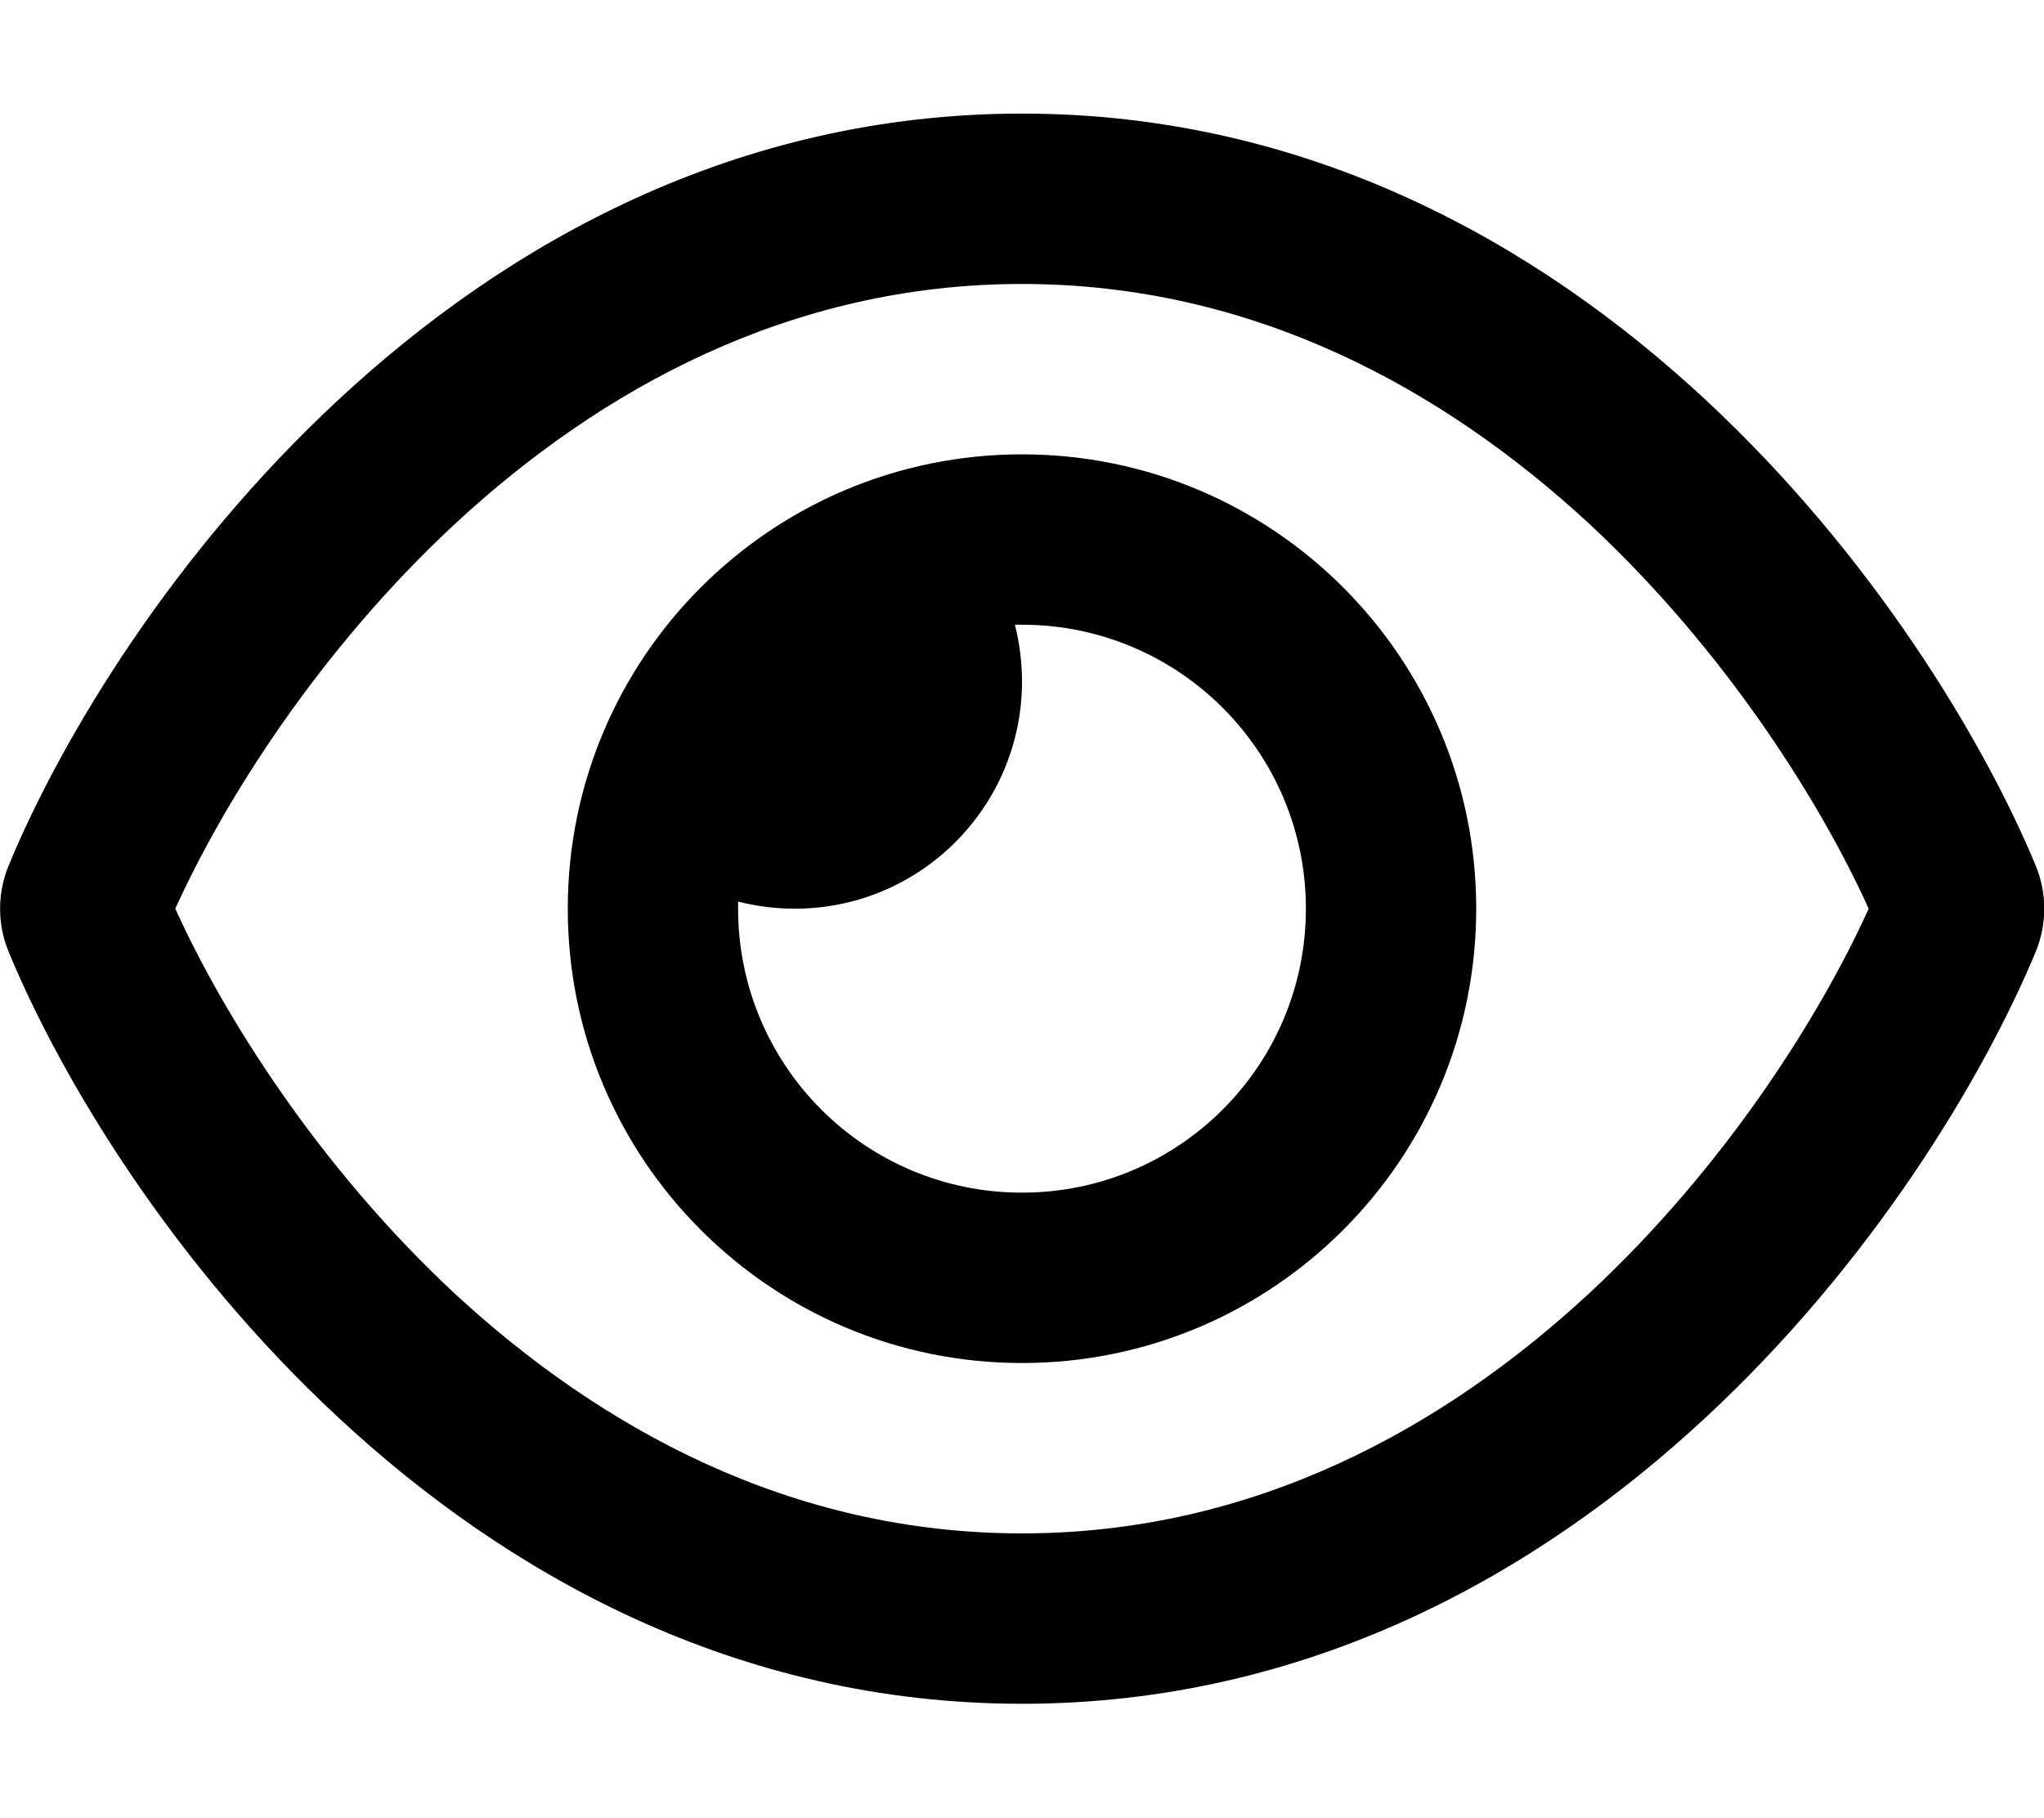
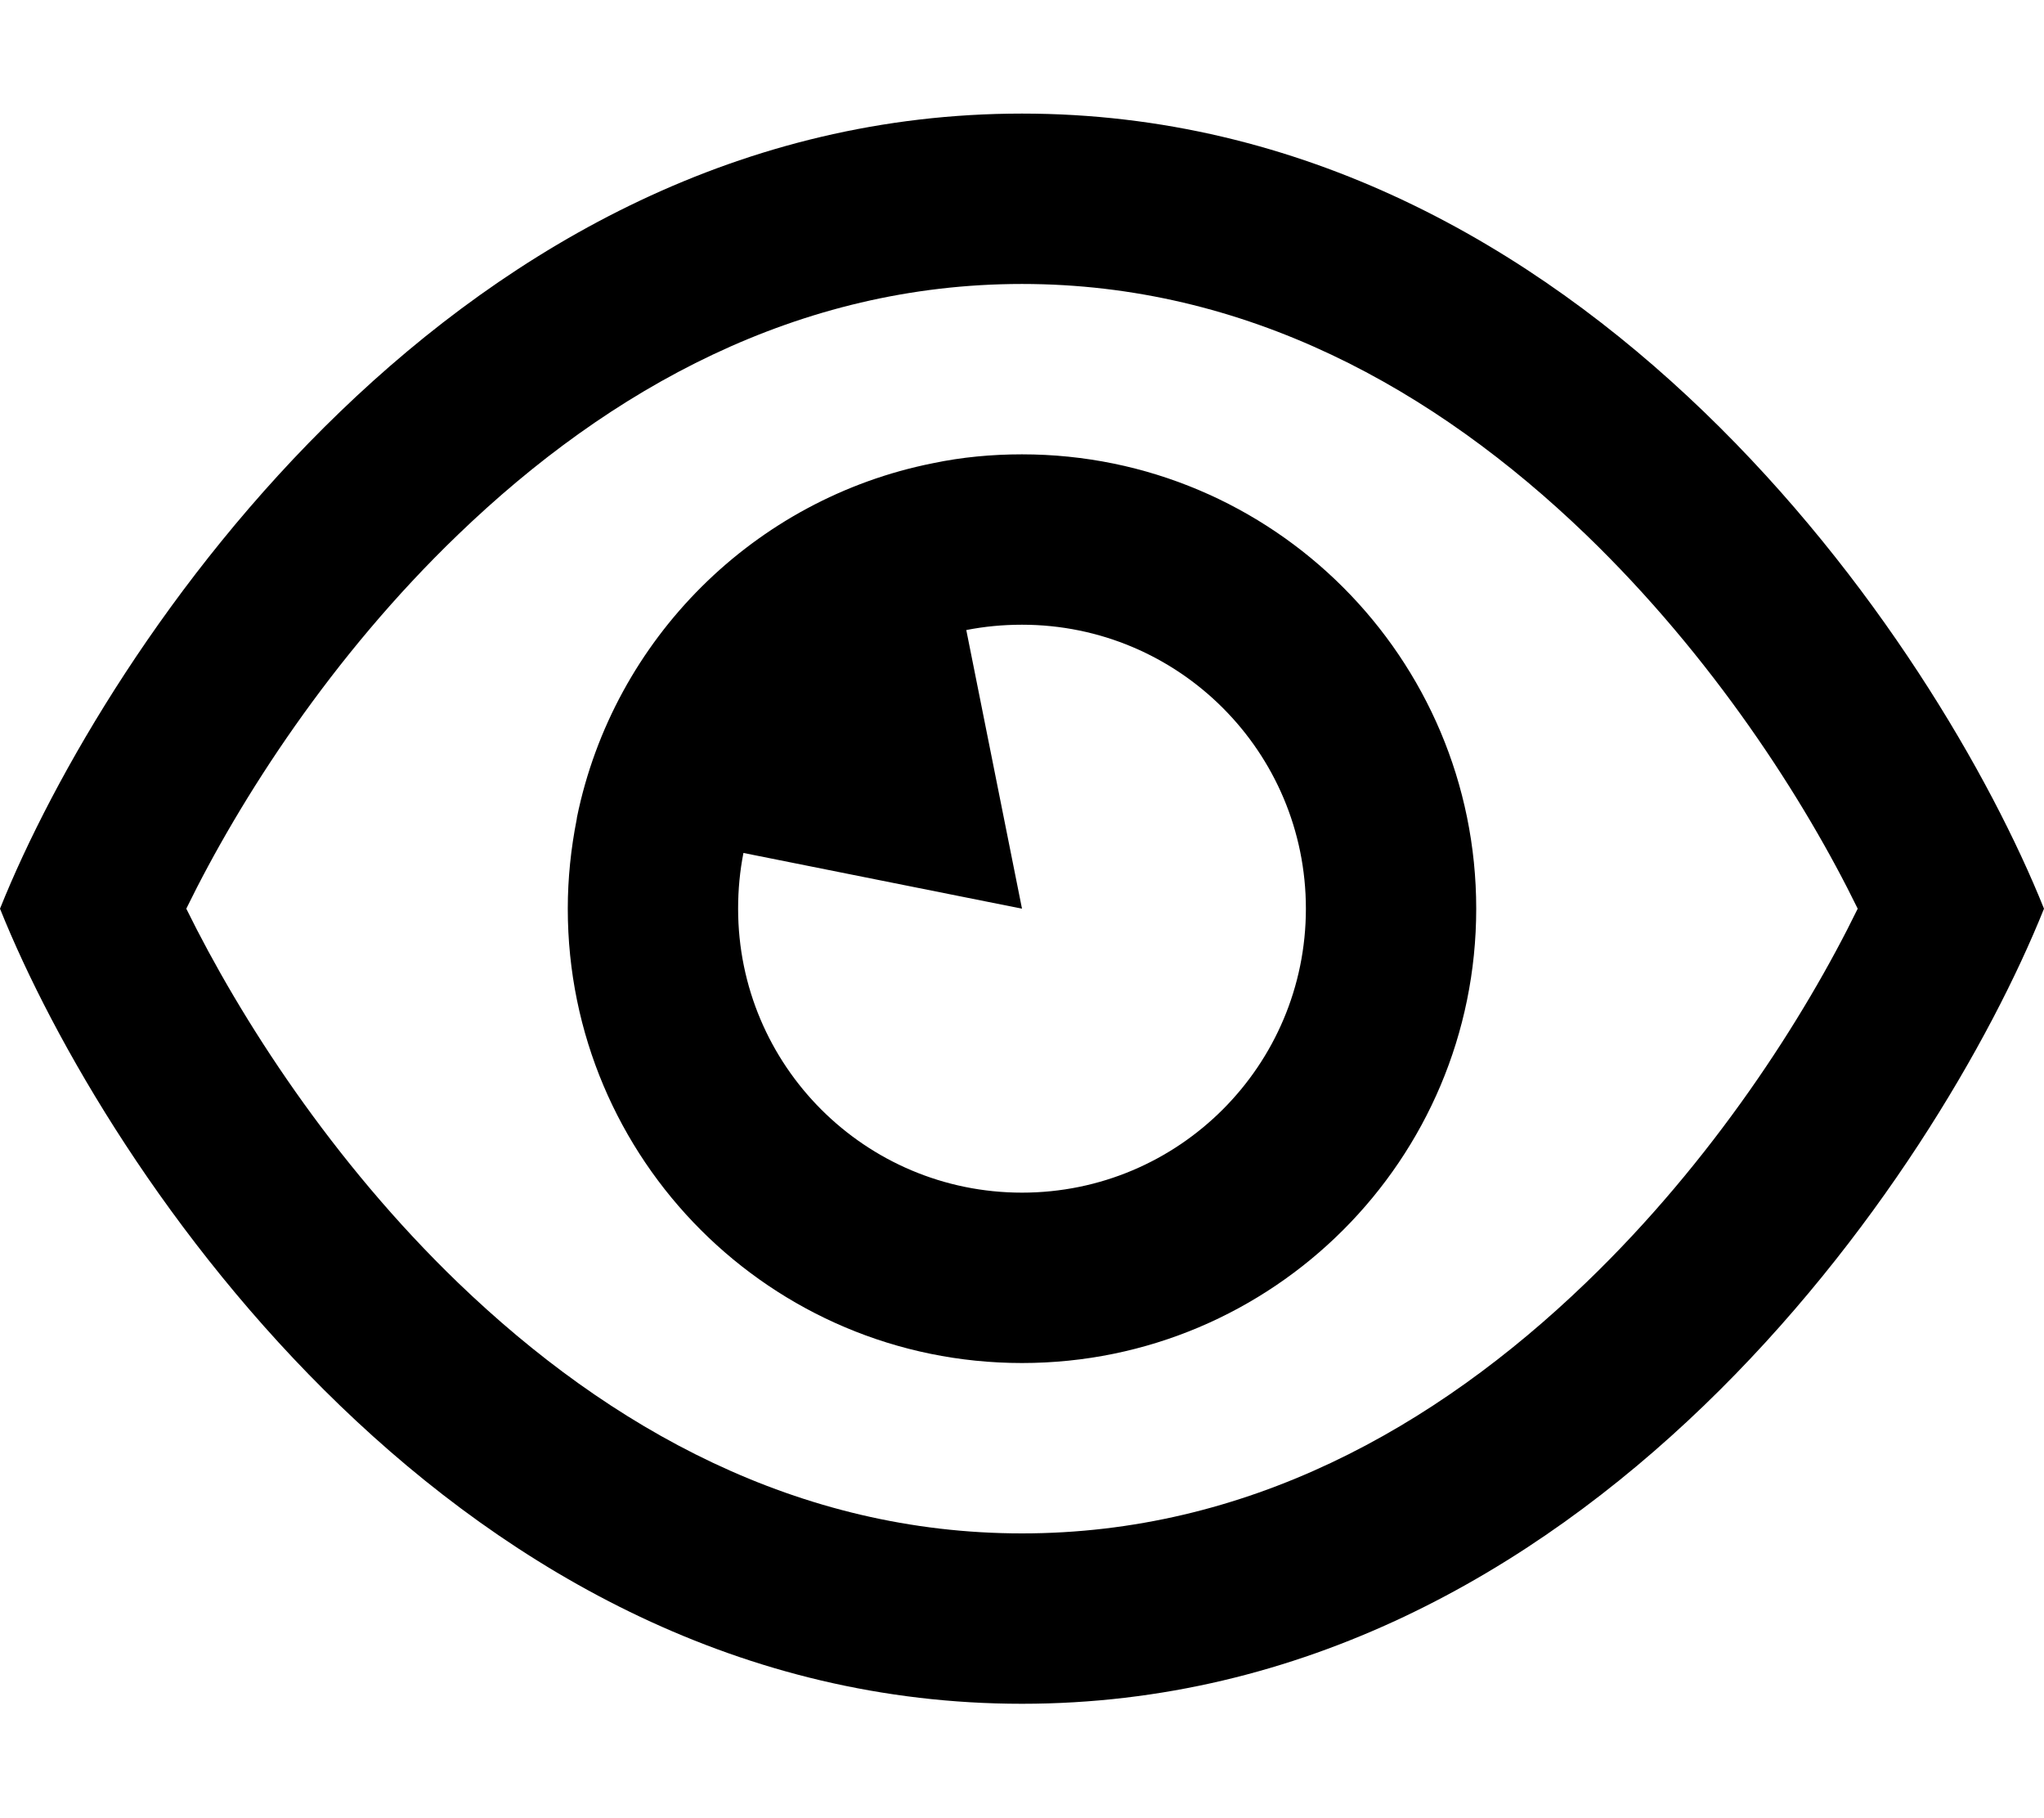
<svg xmlns="http://www.w3.org/2000/svg" viewBox="0 0 576 512">
-   <path d="M288 80c-65.2 0-118.8 29.6-159.9 67.7C89.6 183.5 63 226 49.4 256c13.6 30 40.2 72.5 78.6 108.3C169.2 402.4 222.8 432 288 432s118.8-29.6 159.9-67.7C486.4 328.5 513 286 526.6 256c-13.6-30-40.2-72.5-78.6-108.3C406.8 109.6 353.2 80 288 80zM95.4 112.6C142.5 68.8 207.2 32 288 32s145.5 36.8 192.6 80.6c46.8 43.5 78.1 95.4 93 131.1c3.3 7.9 3.3 16.7 0 24.6c-14.9 35.7-46.2 87.7-93 131.1C433.5 443.2 368.8 480 288 480s-145.5-36.8-192.6-80.6C48.6 356 17.3 304 2.5 268.3c-3.3-7.9-3.3-16.7 0-24.6C17.3 208 48.6 156 95.4 112.6zM288 336c44.2 0 80-35.8 80-80s-35.8-80-80-80c-.7 0-1.3 0-2 0c1.3 5.1 2 10.5 2 16c0 35.3-28.7 64-64 64c-5.5 0-10.9-.7-16-2c0 .7 0 1.3 0 2c0 44.2 35.8 80 80 80zm0-208a128 128 0 1 1 0 256 128 128 0 1 1 0-256z" />
+   <path d="M129.1 361.4C93.6 327.2 67.7 286.9 52.5 256c15.1-30.9 41-71.2 76.6-105.4C171.8 109.5 224.9 80 288 80s116.2 29.5 158.9 70.6c35.6 34.3 61.5 74.5 76.6 105.4c-15.1 30.9-41 71.2-76.6 105.4C404.2 402.5 351.1 432 288 432s-116.2-29.5-158.9-70.6zM288 480c158.4 0 258-149.3 288-224C546 181.3 446.4 32 288 32S30 181.3 0 256c30 74.7 129.6 224 288 224zm0-144c-44.2 0-80-35.8-80-80c0-5.4 .5-10.6 1.5-15.7L288 256l-15.7-78.5c5.1-1 10.3-1.5 15.7-1.5c44.2 0 80 35.8 80 80s-35.8 80-80 80zM160 256c0 70.7 57.3 128 128 128s128-57.3 128-128s-57.3-128-128-128c-8.6 0-17 .8-25.1 2.5c-50.3 10-90 49.5-100.3 99.7l-.1 .7c-1.6 8.1-2.5 16.5-2.5 25.1z" />
</svg>
